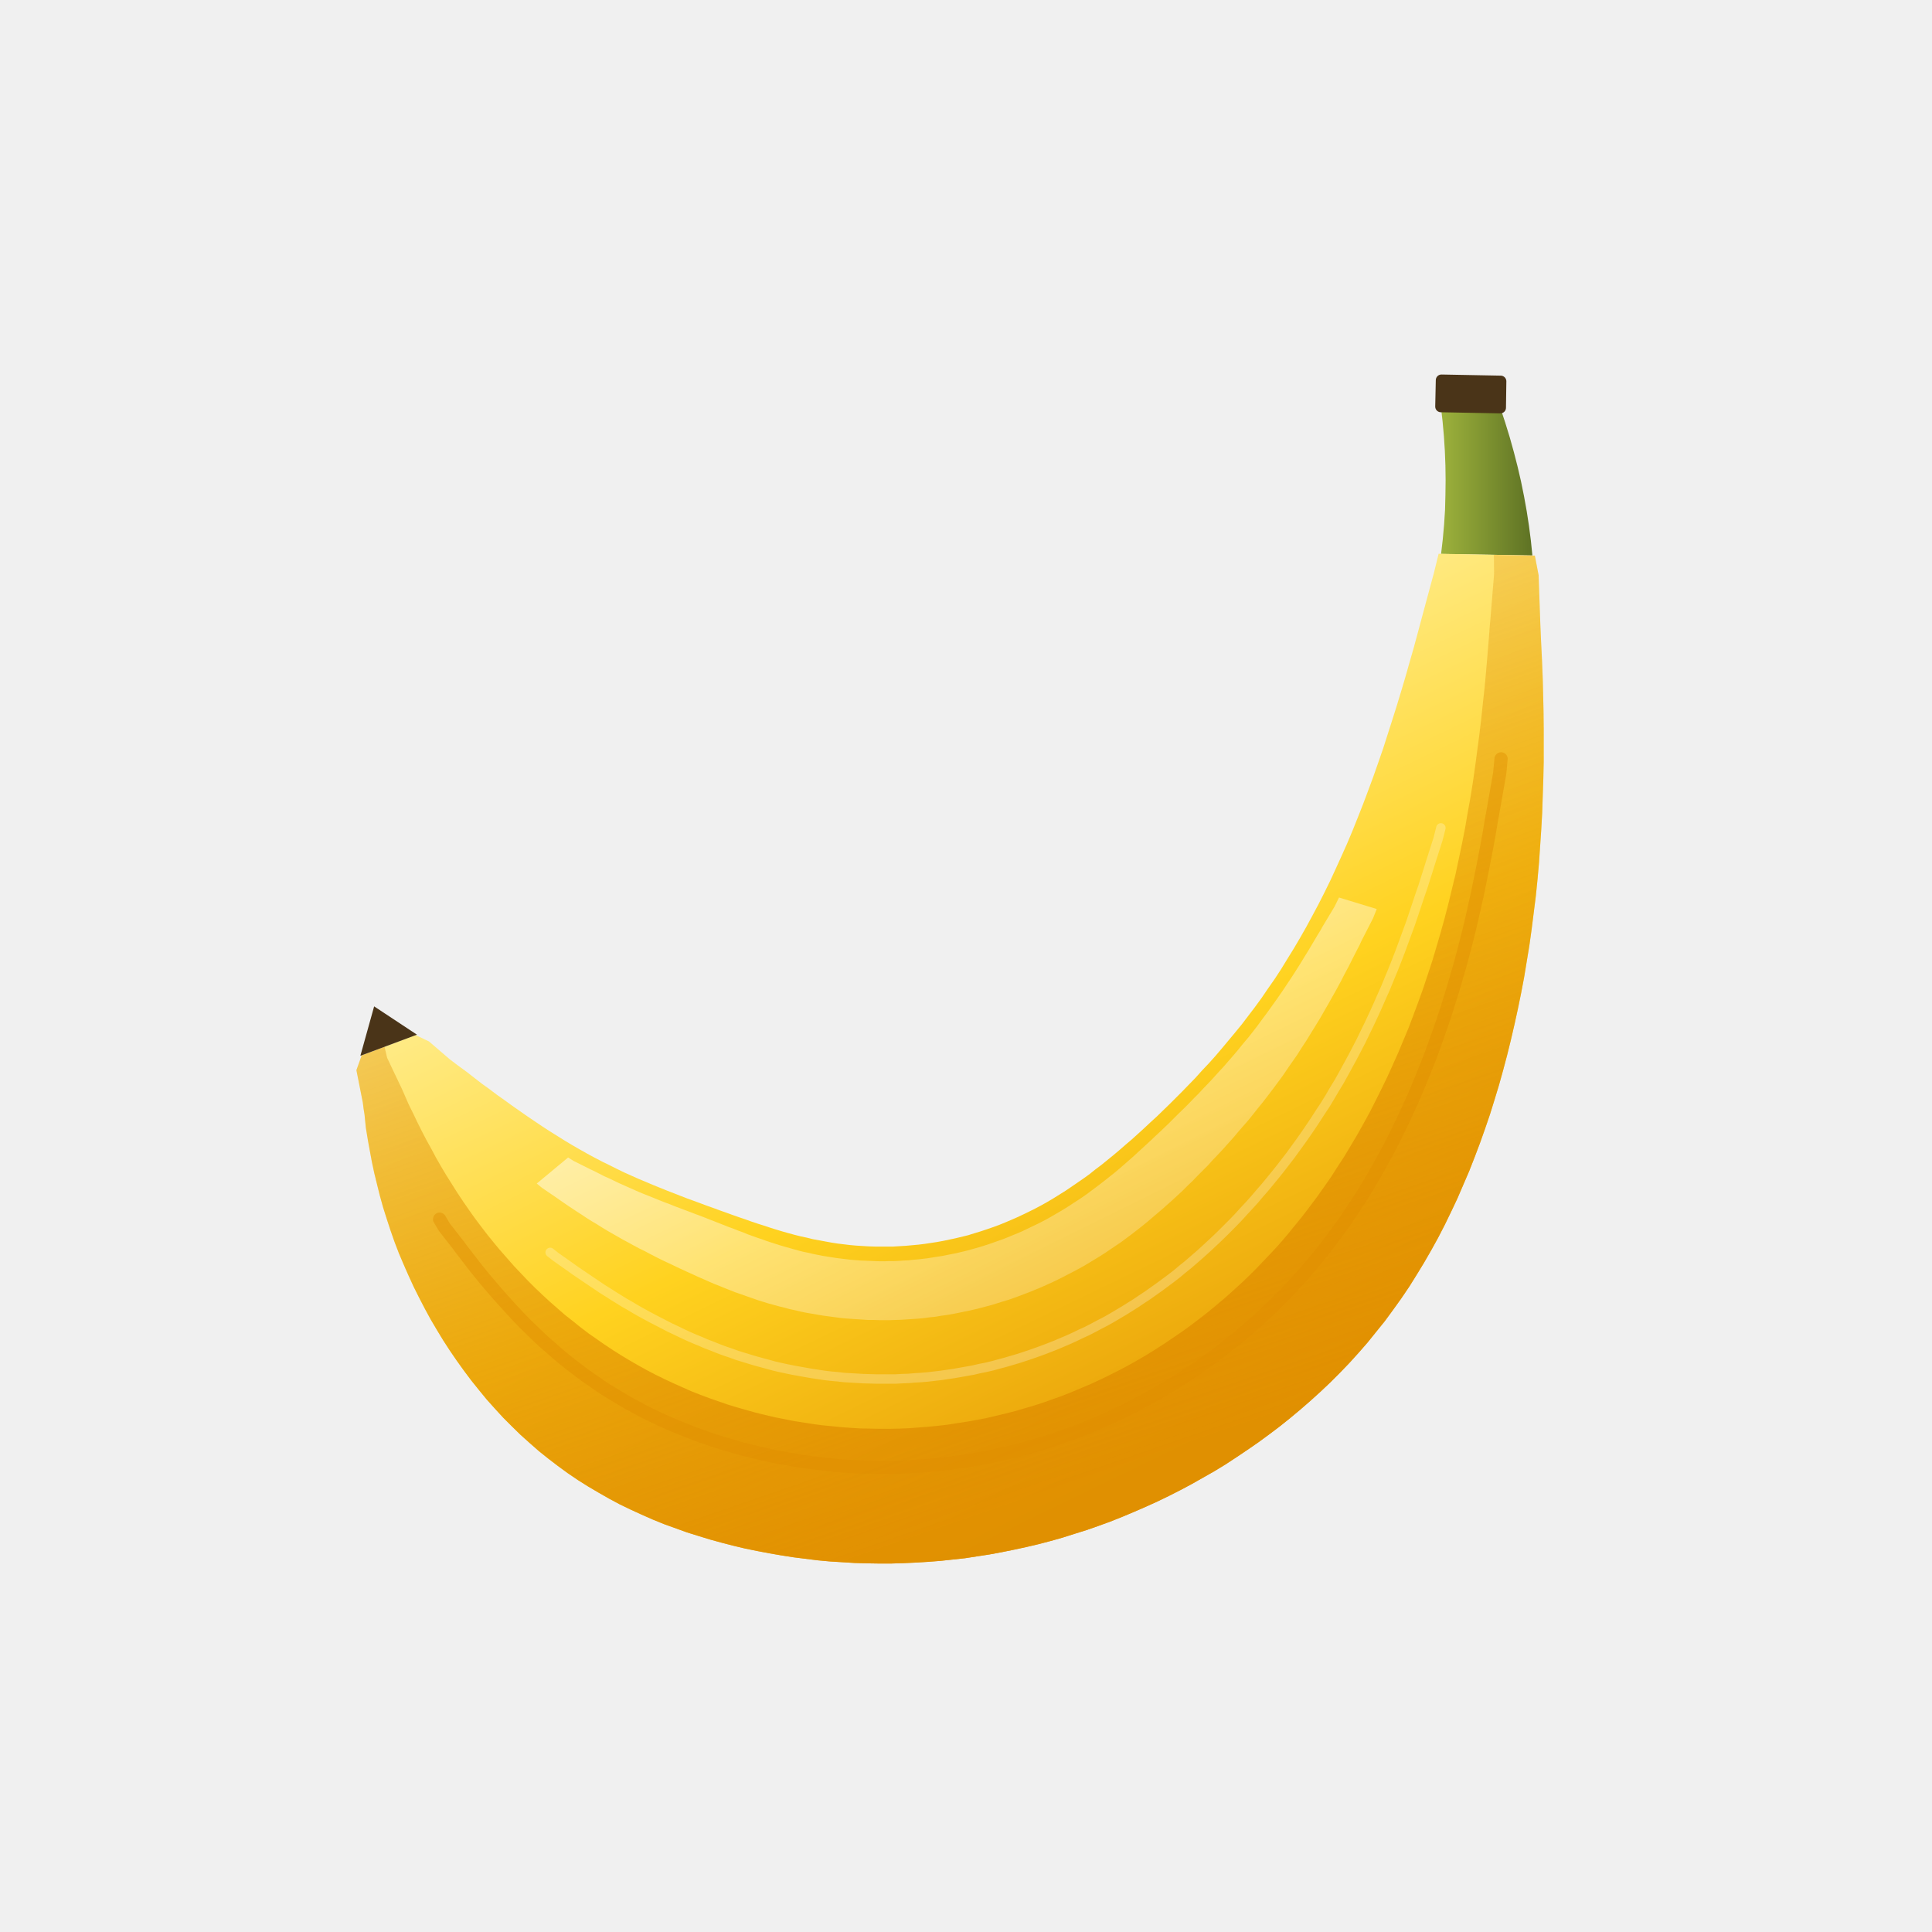
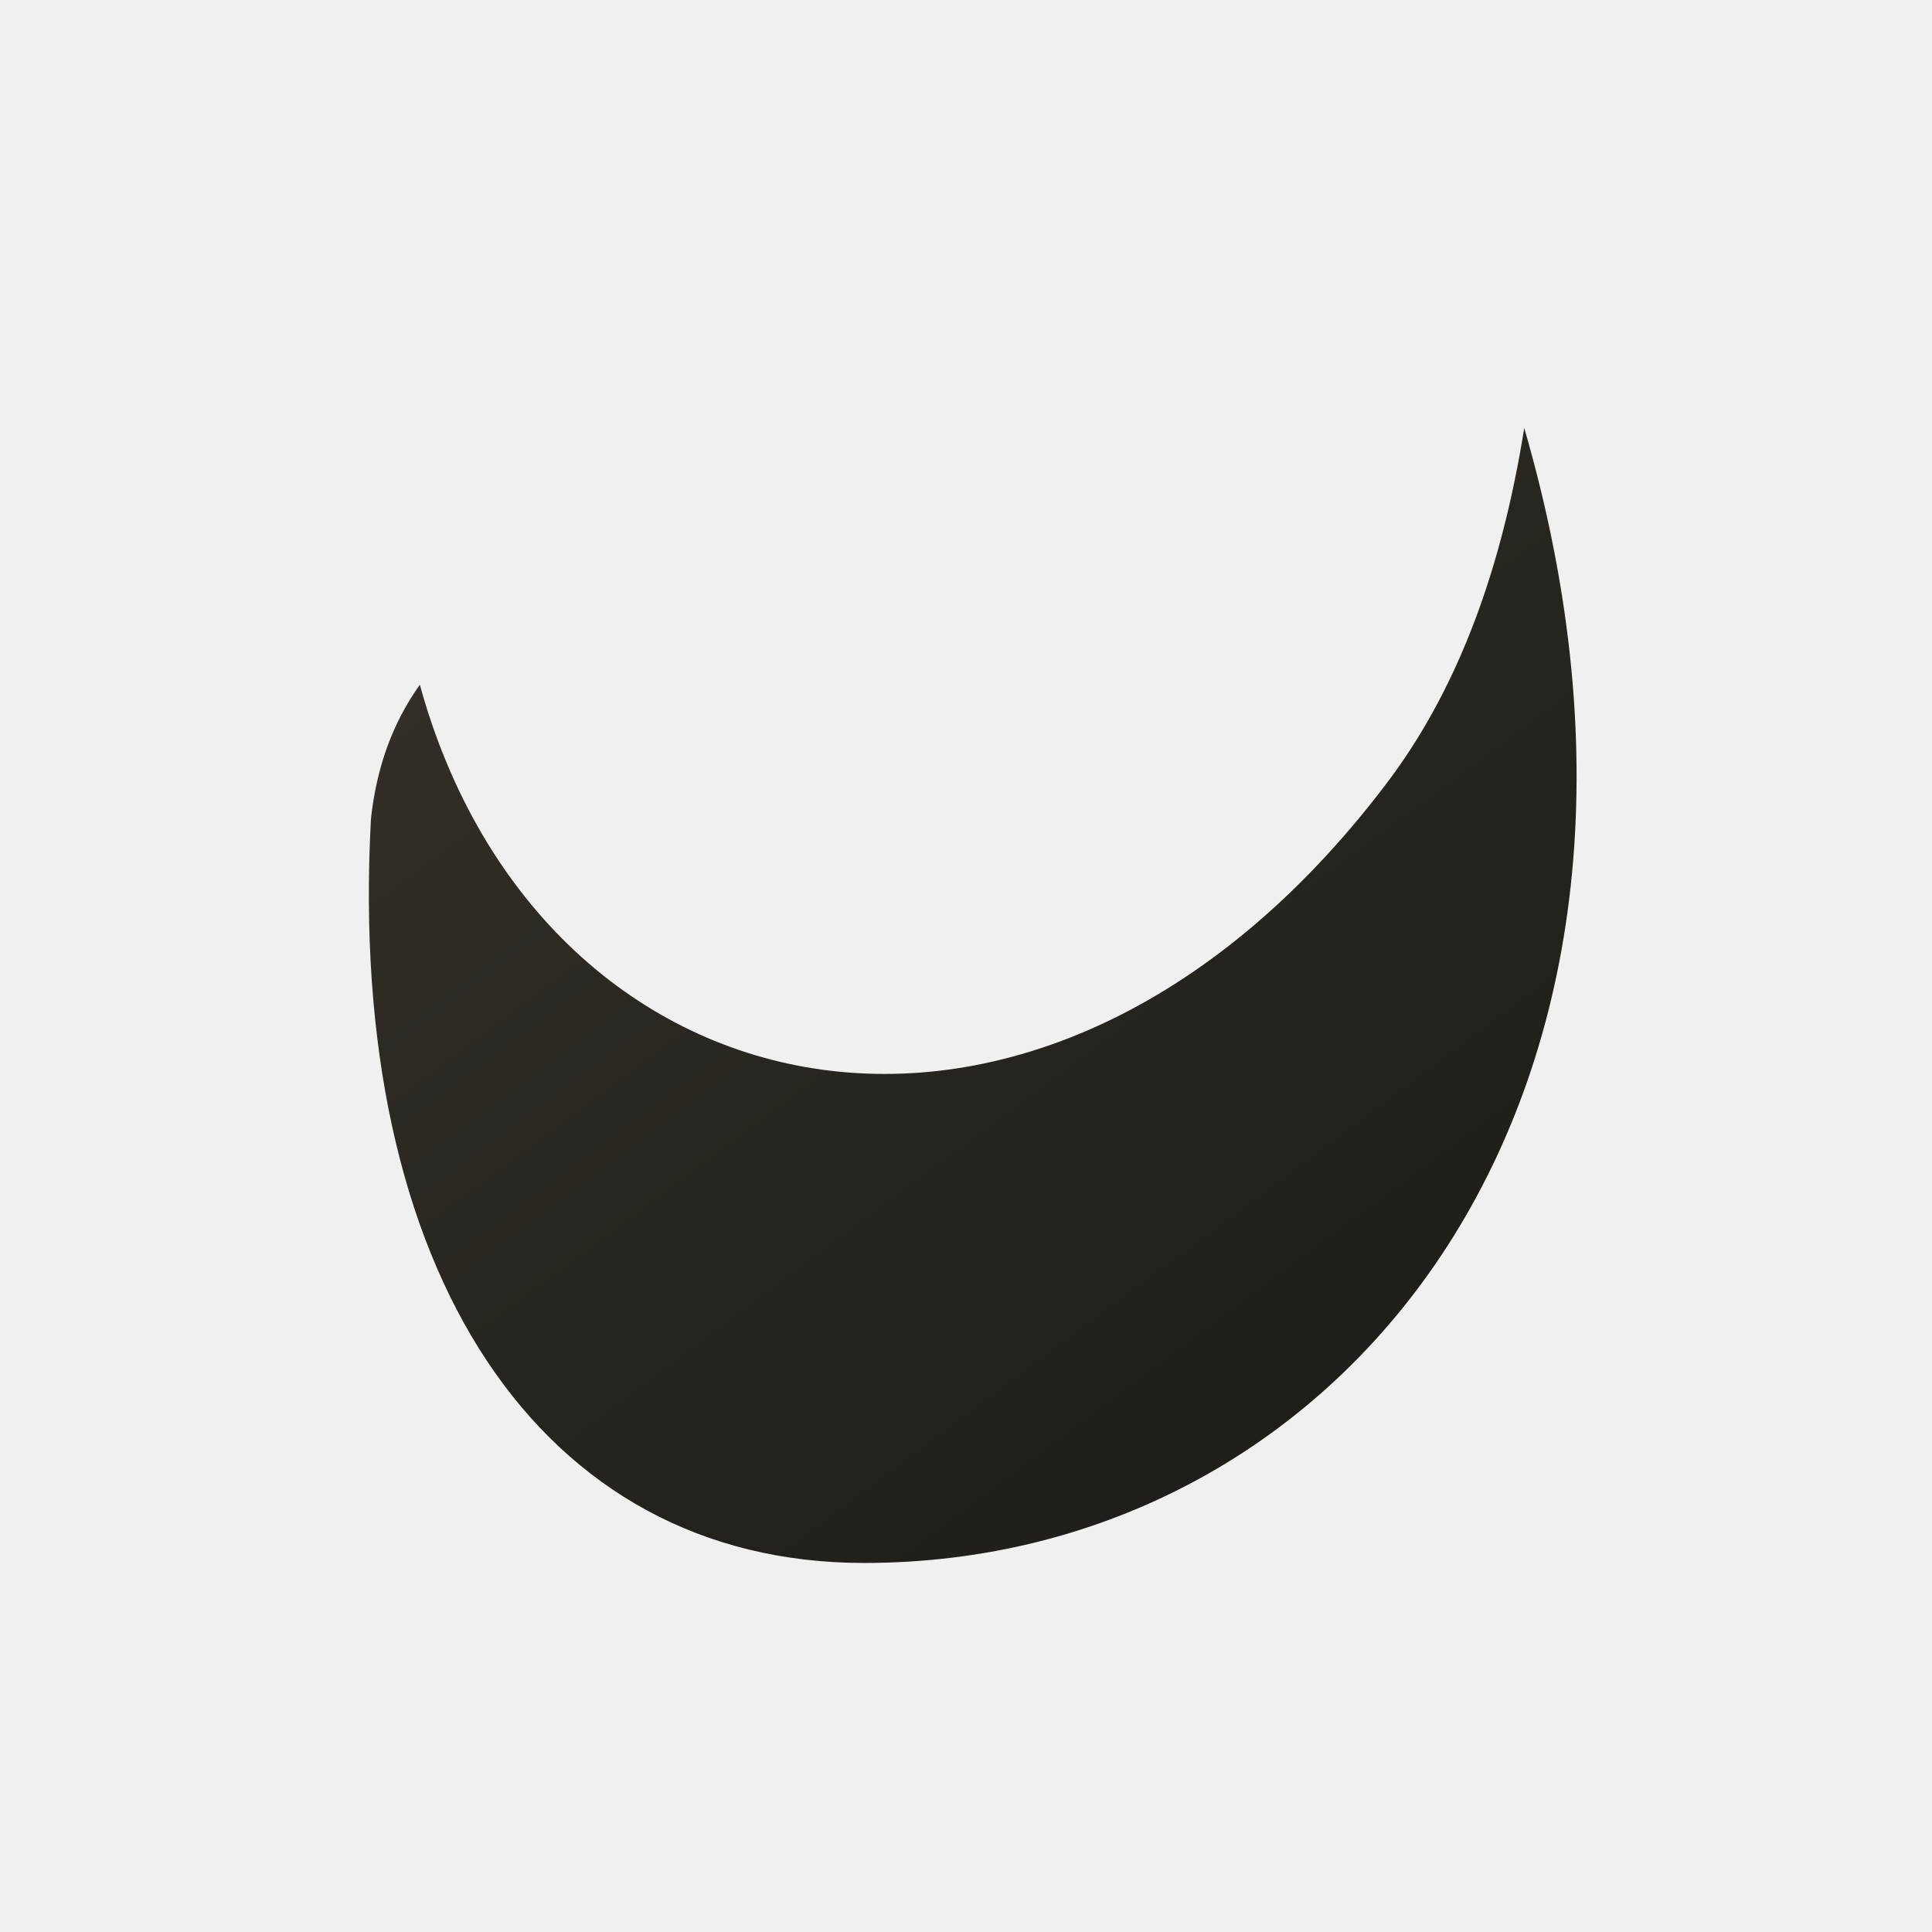
<svg xmlns="http://www.w3.org/2000/svg" width="1024" height="1024" viewBox="0 0 1024 1024">
  <defs>
-     <linearGradient id="bg" x1="0" y1="0" x2="1" y2="1">
-       <stop offset="0" stop-color="#3CC2FF" />
-       <stop offset="1" stop-color="#0A6CFF" />
+     <linearGradient id="bg" x1="0" y1="0" x2="0.8" y2="1">
+       <stop offset="0" stop-color="#FFE486" />
+       <stop offset="1" stop-color="#F5C544" />
    </linearGradient>
-     <radialGradient id="glow" cx="0.30" cy="0.22" r="0.8">
-       <stop offset="0" stop-color="#B3ECFF" stop-opacity="0.55" />
-       <stop offset="1" stop-color="#B3ECFF" stop-opacity="0" />
+     <radialGradient id="glow" cx="0.3" cy="0.1" r="0.9">
+       <stop offset="0" stop-color="#FFF6D1" stop-opacity="0.16" />
+       <stop offset="1" stop-color="#FFF6D1" stop-opacity="0" />
    </radialGradient>
-     <linearGradient id="peel" x1="0.25" y1="0.2" x2="0.7" y2="1">
-       <stop offset="0" stop-color="#FFF5B0" />
-       <stop offset="0.5" stop-color="#FFD21F" />
-       <stop offset="1" stop-color="#E08E00" />
-     </linearGradient>
-     <linearGradient id="under" x1="0" y1="0" x2="0.4" y2="1">
-       <stop offset="0" stop-color="#E08E00" stop-opacity="0" />
-       <stop offset="1" stop-color="#E08E00" stop-opacity="0.85" />
-     </linearGradient>
-     <linearGradient id="hi" x1="0" y1="0" x2="1" y2="1">
-       <stop offset="0" stop-color="#FFFFFF" stop-opacity="0.9" />
-       <stop offset="1" stop-color="#FFFFFF" stop-opacity="0.15" />
-     </linearGradient>
-     <linearGradient id="stemg" x1="0" y1="0" x2="1" y2="0">
-       <stop offset="0" stop-color="#9DB23C" />
-       <stop offset="1" stop-color="#5E7224" />
-     </linearGradient>
-     <linearGradient id="trail" x1="0" y1="1" x2="1" y2="0">
-       <stop offset="0" stop-color="#FFFFFF" stop-opacity="0" />
-       <stop offset="1" stop-color="#FFFFFF" stop-opacity="0.55" />
+     <linearGradient id="peel" x1="0" y1="0" x2="0.8" y2="1">
+       <stop offset="0" stop-color="#35332B" />
+       <stop offset="0.55" stop-color="#27251F" />
+       <stop offset="1" stop-color="#1D1C18" />
    </linearGradient>
  </defs>
-   <g transform="translate(18 -6)">
+   <g transform="translate(-41 -41) scale(1.08)">
    <g>
-       <path d="M 745.8 299.6 L 746.7 291.8 L 747.4 284.0 L 747.9 276.2 L 748.1 268.4 L 748.2 260.6 L 748.1 252.8 L 747.8 245.0 L 747.3 237.2 L 746.6 229.4 L 745.7 221.5 L 777.2 222.1 L 779.8 230.0 L 782.2 237.8 L 784.4 245.7 L 786.4 253.5 L 788.2 261.3 L 789.8 269.2 L 791.2 277.0 L 792.4 284.8 L 793.4 292.6 L 794.2 300.4 Z" fill="url(#stemg)" />
-       <path d="M 745.7 221.5 L 777.2 222.1 L 777.4 208.1 L 746.0 207.5 Z" fill="#4A3418" stroke="#4A3418" stroke-width="6" stroke-linejoin="round" />
-       <path d="M 202.3 554.6 L 209.4 558.0 L 220.2 567.3 L 222.3 568.9 L 224.4 570.5 L 229.2 574.0 L 233.7 577.5 L 237.3 580.3 L 241.2 583.1 L 245.3 586.2 L 249.4 589.1 L 253.4 592.0 L 257.4 594.8 L 261.4 597.6 L 265.4 600.3 L 269.4 603.0 L 273.4 605.6 L 277.4 608.1 L 281.4 610.6 L 285.4 613.0 L 289.4 615.3 L 293.3 617.5 L 297.2 619.6 L 301.2 621.7 L 305.1 623.6 L 308.9 625.5 L 312.8 627.4 L 316.6 629.1 L 320.4 630.8 L 324.2 632.4 L 328.0 634.0 L 331.7 635.5 L 335.4 637.0 L 339.0 638.4 L 342.6 639.8 L 346.2 641.2 L 349.8 642.5 L 353.3 643.8 L 356.8 645.1 L 360.2 646.3 L 363.7 647.6 L 367.1 648.8 L 370.4 650.0 L 373.8 651.2 L 377.1 652.3 L 380.4 653.5 L 383.7 654.6 L 386.9 655.6 L 390.2 656.7 L 393.4 657.7 L 396.7 658.7 L 399.9 659.6 L 403.2 660.5 L 406.4 661.3 L 409.7 662.0 L 412.9 662.8 L 416.2 663.4 L 419.4 664.0 L 422.7 664.6 L 425.9 665.1 L 429.2 665.5 L 432.5 665.9 L 435.8 666.2 L 439.1 666.4 L 442.3 666.6 L 445.6 666.7 L 448.9 666.7 L 452.2 666.7 L 455.5 666.7 L 458.8 666.5 L 462.1 666.3 L 465.4 666.0 L 468.7 665.7 L 472.0 665.3 L 475.3 664.8 L 478.6 664.3 L 481.9 663.7 L 485.2 663.0 L 488.5 662.3 L 491.8 661.5 L 495.1 660.7 L 498.3 659.7 L 501.6 658.7 L 504.9 657.6 L 508.1 656.5 L 511.4 655.3 L 514.6 654.0 L 517.9 652.6 L 521.1 651.2 L 524.3 649.7 L 527.6 648.1 L 530.8 646.5 L 534.0 644.8 L 537.2 643.0 L 540.4 641.1 L 543.6 639.1 L 546.8 637.1 L 549.9 635.0 L 553.1 632.8 L 556.3 630.6 L 559.5 628.3 L 562.6 625.8 L 565.8 623.4 L 569.0 620.8 L 572.2 618.2 L 575.4 615.5 L 578.6 612.7 L 581.9 609.9 L 585.1 607.0 L 588.4 604.0 L 591.7 600.9 L 595.1 597.8 L 598.4 594.6 L 601.8 591.3 L 605.2 587.9 L 608.6 584.5 L 612.1 580.9 L 615.6 577.3 L 619.0 573.5 L 622.6 569.7 L 626.1 565.8 L 629.6 561.7 L 633.1 557.5 L 636.6 553.3 L 640.2 548.9 L 643.7 544.3 L 647.2 539.7 L 650.7 534.9 L 654.1 529.9 L 657.6 524.9 L 661.0 519.7 L 664.3 514.3 L 667.7 508.8 L 671.0 503.2 L 674.3 497.4 L 677.5 491.5 L 680.7 485.5 L 683.9 479.2 L 687.0 472.9 L 690.0 466.4 L 693.0 459.8 L 696.0 453.1 L 698.9 446.2 L 701.7 439.2 L 704.5 432.1 L 707.2 424.9 L 709.9 417.6 L 712.5 410.2 L 715.1 402.7 L 717.5 395.2 L 719.9 387.7 L 722.3 380.1 L 724.7 372.2 L 726.9 364.8 L 728.9 357.7 L 731.4 349.0 L 733.8 340.1 L 734.9 336.0 L 736.0 331.9 L 742.1 309.3 L 744.5 299.5 L 795.5 300.5 L 797.5 310.9 L 798.4 336.7 L 798.6 341.4 L 798.8 345.9 L 799.3 356.1 L 799.7 366.1 L 799.9 374.2 L 800.1 382.8 L 800.2 391.9 L 800.2 400.9 L 800.2 409.8 L 800.0 418.7 L 799.7 427.7 L 799.4 436.7 L 798.9 445.6 L 798.3 454.5 L 797.7 463.4 L 796.9 472.3 L 796.0 481.1 L 794.9 489.8 L 793.8 498.5 L 792.6 507.1 L 791.2 515.6 L 789.8 524.1 L 788.2 532.5 L 786.5 540.8 L 784.7 549.0 L 782.8 557.2 L 780.8 565.3 L 778.7 573.2 L 776.5 581.1 L 774.1 589.0 L 771.7 596.7 L 769.1 604.3 L 766.4 611.9 L 763.6 619.3 L 760.7 626.7 L 757.6 633.9 L 754.5 641.1 L 751.2 648.1 L 747.8 655.1 L 744.3 661.9 L 740.6 668.6 L 736.8 675.2 L 732.9 681.6 L 728.9 688.0 L 724.7 694.2 L 720.4 700.2 L 716.0 706.2 L 711.4 711.9 L 706.8 717.6 L 702.0 723.1 L 697.1 728.5 L 692.1 733.7 L 687.0 738.8 L 681.8 743.7 L 676.5 748.5 L 671.1 753.2 L 665.7 757.7 L 660.2 762.1 L 654.5 766.4 L 648.9 770.5 L 643.1 774.5 L 637.3 778.4 L 631.5 782.2 L 625.6 785.8 L 619.6 789.2 L 613.6 792.6 L 607.6 795.8 L 601.5 798.9 L 595.3 801.9 L 589.1 804.7 L 582.9 807.4 L 576.7 810.0 L 570.4 812.5 L 564.1 814.8 L 557.8 817.0 L 551.4 819.0 L 545.1 821.0 L 538.7 822.8 L 532.2 824.5 L 525.8 826.0 L 519.3 827.4 L 512.9 828.7 L 506.4 829.9 L 499.9 830.9 L 493.4 831.9 L 486.9 832.6 L 480.4 833.3 L 473.9 833.8 L 467.4 834.2 L 460.8 834.5 L 454.3 834.7 L 447.8 834.7 L 441.3 834.6 L 434.8 834.4 L 428.4 834.0 L 421.9 833.6 L 415.4 833.0 L 409.0 832.2 L 402.6 831.4 L 396.2 830.4 L 389.8 829.3 L 383.5 828.1 L 377.1 826.8 L 370.8 825.3 L 364.6 823.7 L 358.4 822.0 L 352.2 820.1 L 346.1 818.2 L 340.0 816.0 L 333.9 813.8 L 328.0 811.4 L 322.1 808.8 L 316.2 806.1 L 310.4 803.3 L 304.8 800.3 L 299.2 797.1 L 293.6 793.8 L 288.2 790.4 L 282.9 786.8 L 277.7 783.0 L 272.6 779.1 L 267.6 775.1 L 262.7 770.8 L 257.9 766.5 L 253.3 762.0 L 248.7 757.4 L 244.3 752.6 L 240.0 747.8 L 235.9 742.8 L 231.8 737.7 L 227.9 732.5 L 224.1 727.2 L 220.4 721.8 L 216.9 716.4 L 213.5 710.8 L 210.2 705.2 L 207.1 699.5 L 204.1 693.7 L 201.2 687.9 L 198.5 682.0 L 195.9 676.1 L 193.4 670.2 L 191.1 664.2 L 189.0 658.2 L 187.0 652.1 L 185.1 646.1 L 183.4 640.0 L 181.9 634.0 L 180.4 627.9 L 179.1 621.8 L 178.0 615.9 L 177.0 610.4 L 175.9 603.7 L 175.2 596.7 L 174.7 593.6 L 174.3 590.4 L 170.9 573.2 L 173.7 565.4 Z" fill="url(#peel)" />
-       <path d="M 185.8 560.8 L 187.2 566.7 L 193.8 580.6 L 195.0 583.1 L 196.1 585.6 L 198.5 591.1 L 201.1 596.4 L 203.2 600.8 L 205.5 605.4 L 208.0 610.2 L 210.6 614.9 L 213.1 619.6 L 215.8 624.3 L 218.6 629.0 L 221.5 633.6 L 224.4 638.2 L 227.4 642.7 L 230.5 647.2 L 233.7 651.7 L 237.0 656.1 L 240.3 660.4 L 243.7 664.6 L 247.2 668.8 L 250.8 672.9 L 254.4 677.0 L 258.1 680.9 L 261.8 684.8 L 265.6 688.6 L 269.5 692.3 L 273.4 695.9 L 277.4 699.4 L 281.4 702.9 L 285.6 706.2 L 289.7 709.5 L 293.9 712.7 L 298.2 715.7 L 302.5 718.7 L 306.9 721.6 L 311.3 724.4 L 315.8 727.1 L 320.3 729.7 L 324.8 732.2 L 329.4 734.6 L 334.1 736.9 L 338.8 739.1 L 343.5 741.2 L 348.2 743.3 L 353.0 745.2 L 357.8 747.0 L 362.7 748.7 L 367.6 750.4 L 372.5 751.9 L 377.4 753.3 L 382.4 754.7 L 387.3 755.9 L 392.3 757.1 L 397.4 758.1 L 402.4 759.1 L 407.4 759.9 L 412.5 760.7 L 417.6 761.4 L 422.7 761.9 L 427.8 762.4 L 432.9 762.8 L 438.0 763.1 L 443.2 763.2 L 448.3 763.3 L 453.4 763.3 L 458.6 763.2 L 463.7 763.0 L 468.9 762.6 L 474.0 762.2 L 479.2 761.7 L 484.3 761.1 L 489.4 760.3 L 494.6 759.5 L 499.7 758.6 L 504.8 757.6 L 509.9 756.4 L 515.0 755.2 L 520.1 753.9 L 525.2 752.4 L 530.3 750.9 L 535.3 749.3 L 540.3 747.5 L 545.3 745.7 L 550.3 743.7 L 555.3 741.6 L 560.2 739.5 L 565.2 737.2 L 570.1 734.8 L 574.9 732.4 L 579.8 729.8 L 584.6 727.1 L 589.4 724.3 L 594.1 721.4 L 598.8 718.4 L 603.5 715.2 L 608.2 712.0 L 612.8 708.7 L 617.4 705.2 L 621.9 701.7 L 626.4 698.0 L 630.8 694.3 L 635.2 690.4 L 639.6 686.4 L 643.9 682.3 L 648.1 678.1 L 652.3 673.7 L 656.5 669.3 L 660.6 664.8 L 664.6 660.1 L 668.5 655.3 L 672.5 650.4 L 676.3 645.4 L 680.1 640.3 L 683.8 635.1 L 687.5 629.8 L 691.0 624.3 L 694.6 618.8 L 698.0 613.1 L 701.4 607.4 L 704.7 601.5 L 708.0 595.5 L 711.1 589.4 L 714.2 583.2 L 717.3 576.8 L 720.2 570.4 L 723.1 563.9 L 725.9 557.2 L 728.7 550.5 L 731.3 543.6 L 733.9 536.6 L 736.4 529.6 L 738.8 522.4 L 741.2 515.1 L 743.4 507.7 L 745.6 500.2 L 747.7 492.6 L 749.7 484.9 L 751.6 477.0 L 753.5 469.2 L 755.2 461.2 L 756.9 453.1 L 758.5 445.0 L 759.9 436.8 L 761.4 428.5 L 762.7 420.3 L 763.9 411.9 L 765.0 403.6 L 766.1 395.3 L 767.1 386.9 L 768.0 378.3 L 768.9 370.2 L 769.6 362.5 L 770.4 353.1 L 771.2 343.4 L 771.5 339.1 L 771.9 334.7 L 773.9 310.2 L 773.8 300.1 L 795.5 300.5 L 797.5 310.9 L 798.4 336.7 L 798.6 341.4 L 798.8 345.9 L 799.3 356.1 L 799.7 366.1 L 799.9 374.2 L 800.1 382.8 L 800.2 391.9 L 800.2 400.9 L 800.2 409.8 L 800.0 418.7 L 799.7 427.7 L 799.4 436.7 L 798.9 445.6 L 798.3 454.5 L 797.7 463.4 L 796.9 472.3 L 796.0 481.1 L 794.9 489.8 L 793.8 498.5 L 792.6 507.1 L 791.2 515.6 L 789.8 524.1 L 788.2 532.5 L 786.5 540.8 L 784.7 549.0 L 782.8 557.2 L 780.8 565.3 L 778.7 573.2 L 776.5 581.1 L 774.1 589.0 L 771.7 596.7 L 769.1 604.3 L 766.4 611.9 L 763.6 619.3 L 760.7 626.7 L 757.6 633.9 L 754.5 641.1 L 751.2 648.1 L 747.8 655.1 L 744.3 661.9 L 740.6 668.6 L 736.8 675.2 L 732.9 681.6 L 728.9 688.0 L 724.7 694.2 L 720.4 700.2 L 716.0 706.2 L 711.4 711.9 L 706.8 717.6 L 702.0 723.1 L 697.1 728.5 L 692.1 733.7 L 687.0 738.8 L 681.8 743.7 L 676.5 748.5 L 671.1 753.2 L 665.7 757.7 L 660.2 762.1 L 654.5 766.4 L 648.9 770.5 L 643.1 774.5 L 637.3 778.4 L 631.5 782.2 L 625.6 785.8 L 619.6 789.2 L 613.6 792.6 L 607.6 795.8 L 601.5 798.9 L 595.3 801.9 L 589.1 804.7 L 582.9 807.4 L 576.7 810.0 L 570.4 812.5 L 564.1 814.8 L 557.8 817.0 L 551.4 819.0 L 545.1 821.0 L 538.7 822.8 L 532.2 824.5 L 525.8 826.0 L 519.3 827.4 L 512.9 828.7 L 506.4 829.9 L 499.9 830.9 L 493.4 831.9 L 486.9 832.6 L 480.4 833.3 L 473.9 833.8 L 467.4 834.2 L 460.8 834.5 L 454.3 834.7 L 447.8 834.7 L 441.3 834.6 L 434.8 834.4 L 428.4 834.0 L 421.9 833.6 L 415.4 833.0 L 409.0 832.2 L 402.6 831.4 L 396.2 830.4 L 389.8 829.3 L 383.5 828.1 L 377.1 826.8 L 370.8 825.3 L 364.6 823.7 L 358.4 822.0 L 352.2 820.1 L 346.1 818.2 L 340.0 816.0 L 333.9 813.8 L 328.0 811.4 L 322.1 808.8 L 316.2 806.1 L 310.4 803.3 L 304.8 800.3 L 299.2 797.1 L 293.6 793.8 L 288.2 790.4 L 282.9 786.8 L 277.7 783.0 L 272.6 779.1 L 267.6 775.1 L 262.7 770.8 L 257.9 766.5 L 253.3 762.0 L 248.7 757.4 L 244.3 752.6 L 240.0 747.8 L 235.9 742.8 L 231.8 737.7 L 227.9 732.5 L 224.1 727.2 L 220.4 721.8 L 216.9 716.4 L 213.5 710.8 L 210.2 705.2 L 207.1 699.5 L 204.1 693.7 L 201.2 687.9 L 198.5 682.0 L 195.9 676.1 L 193.4 670.2 L 191.1 664.2 L 189.0 658.2 L 187.0 652.1 L 185.1 646.1 L 183.4 640.0 L 181.9 634.0 L 180.4 627.9 L 179.1 621.8 L 178.0 615.9 L 177.0 610.4 L 175.9 603.7 L 175.2 596.7 L 174.7 593.6 L 174.3 590.4 L 170.9 573.2 L 173.7 565.4 Z" fill="url(#under)" />
-       <path d="M 215.0 652.2 L 217.5 656.4 L 225.3 666.4 L 226.6 668.2 L 228.0 670.0 L 231.0 673.9 L 234.0 677.8 L 236.5 680.9 L 239.2 684.2 L 242.1 687.6 L 245.0 691.0 L 248.0 694.4 L 251.0 697.7 L 254.1 701.1 L 257.2 704.4 L 260.4 707.7 L 263.7 710.9 L 267.0 714.1 L 270.4 717.3 L 273.9 720.3 L 277.4 723.4 L 281.0 726.4 L 284.6 729.3 L 288.3 732.1 L 292.0 734.9 L 295.8 737.5 L 299.6 740.2 L 303.4 742.7 L 307.4 745.1 L 311.3 747.5 L 315.3 749.8 L 319.4 752.0 L 323.4 754.2 L 327.5 756.2 L 331.7 758.2 L 335.9 760.1 L 340.1 761.9 L 344.3 763.6 L 348.6 765.3 L 352.9 766.9 L 357.2 768.4 L 361.6 769.9 L 365.9 771.2 L 370.3 772.5 L 374.7 773.8 L 379.2 774.9 L 383.6 776.0 L 388.1 777.0 L 392.5 778.0 L 397.0 778.8 L 401.5 779.6 L 406.0 780.4 L 410.5 781.0 L 415.1 781.6 L 419.6 782.1 L 424.2 782.6 L 428.7 783.0 L 433.3 783.3 L 437.9 783.5 L 442.4 783.6 L 447.0 783.7 L 451.6 783.7 L 456.2 783.7 L 460.8 783.5 L 465.4 783.3 L 470.0 783.0 L 474.5 782.7 L 479.1 782.2 L 483.7 781.7 L 488.3 781.1 L 492.9 780.5 L 497.5 779.8 L 502.0 779.0 L 506.6 778.1 L 511.2 777.1 L 515.7 776.1 L 520.3 775.0 L 524.8 773.8 L 529.3 772.5 L 533.8 771.2 L 538.3 769.8 L 542.8 768.3 L 547.3 766.7 L 551.8 765.1 L 556.2 763.4 L 560.6 761.6 L 565.1 759.7 L 569.4 757.8 L 573.8 755.8 L 578.2 753.7 L 582.5 751.5 L 586.8 749.2 L 591.1 746.9 L 595.4 744.5 L 599.6 742.0 L 603.9 739.5 L 608.1 736.8 L 612.2 734.1 L 616.4 731.3 L 620.5 728.4 L 624.6 725.5 L 628.6 722.5 L 632.6 719.3 L 636.6 716.2 L 640.6 712.9 L 644.5 709.5 L 648.4 706.1 L 652.2 702.6 L 656.0 699.0 L 659.7 695.3 L 663.4 691.6 L 667.1 687.7 L 670.7 683.8 L 674.2 679.8 L 677.7 675.7 L 681.2 671.5 L 684.5 667.3 L 687.9 662.9 L 691.1 658.5 L 694.4 654.0 L 697.5 649.4 L 700.6 644.7 L 703.7 640.0 L 706.6 635.2 L 709.6 630.2 L 712.4 625.3 L 715.2 620.2 L 718.0 615.1 L 720.7 609.9 L 723.3 604.6 L 725.9 599.2 L 728.4 593.8 L 730.9 588.3 L 733.3 582.7 L 735.6 577.1 L 737.9 571.4 L 740.2 565.6 L 742.3 559.8 L 744.4 553.9 L 746.5 547.9 L 748.5 541.9 L 750.4 535.8 L 752.3 529.7 L 754.1 523.5 L 755.9 517.3 L 757.6 511.0 L 759.2 504.8 L 760.8 498.5 L 762.3 492.1 L 763.7 485.8 L 765.1 479.6 L 766.4 473.2 L 767.7 466.8 L 768.9 460.7 L 770.0 454.9 L 771.3 447.8 L 772.5 440.6 L 773.1 437.3 L 773.7 434.0 L 776.9 415.7 L 777.6 408.2" fill="none" stroke="#E08E00" stroke-opacity="0.45" stroke-width="7" stroke-linecap="round" />
-       <path d="M 273.6 669.8 L 276.5 672.1 L 284.3 677.6 L 285.7 678.6 L 287.1 679.6 L 290.2 681.7 L 293.3 683.8 L 295.8 685.5 L 298.5 687.3 L 301.3 689.2 L 304.2 691.0 L 307.0 692.8 L 309.9 694.6 L 312.8 696.4 L 315.8 698.1 L 318.8 699.9 L 321.8 701.6 L 324.9 703.3 L 327.9 704.9 L 331.0 706.5 L 334.1 708.1 L 337.2 709.7 L 340.4 711.2 L 343.5 712.7 L 346.7 714.2 L 349.9 715.6 L 353.1 716.9 L 356.3 718.3 L 359.5 719.5 L 362.7 720.8 L 365.9 722.0 L 369.2 723.1 L 372.5 724.3 L 375.7 725.3 L 379.0 726.3 L 382.3 727.3 L 385.6 728.2 L 388.9 729.1 L 392.2 730.0 L 395.6 730.8 L 398.9 731.5 L 402.3 732.2 L 405.6 732.8 L 409.0 733.4 L 412.4 734.0 L 415.7 734.5 L 419.1 735.0 L 422.5 735.4 L 425.9 735.7 L 429.3 736.1 L 432.7 736.3 L 436.1 736.5 L 439.5 736.7 L 443.0 736.8 L 446.4 736.9 L 449.8 736.9 L 453.2 736.9 L 456.7 736.9 L 460.1 736.7 L 463.5 736.6 L 466.9 736.3 L 470.4 736.1 L 473.8 735.8 L 477.2 735.4 L 480.6 735.0 L 484.1 734.5 L 487.5 734.0 L 490.9 733.4 L 494.3 732.8 L 497.7 732.2 L 501.1 731.4 L 504.6 730.7 L 508.0 729.9 L 511.3 729.0 L 514.7 728.1 L 518.1 727.1 L 521.5 726.1 L 524.9 725.0 L 528.2 723.9 L 531.6 722.7 L 534.9 721.5 L 538.3 720.2 L 541.6 718.9 L 544.9 717.5 L 548.2 716.1 L 551.5 714.6 L 554.8 713.0 L 558.1 711.5 L 561.4 709.8 L 564.6 708.1 L 567.9 706.4 L 571.1 704.6 L 574.3 702.7 L 577.5 700.8 L 580.7 698.8 L 583.9 696.8 L 587.0 694.7 L 590.2 692.6 L 593.3 690.4 L 596.4 688.2 L 599.5 685.9 L 602.6 683.6 L 605.7 681.2 L 608.7 678.7 L 611.8 676.2 L 614.8 673.6 L 617.8 671.0 L 620.8 668.3 L 623.7 665.6 L 626.7 662.8 L 629.6 660.0 L 632.5 657.1 L 635.4 654.2 L 638.3 651.2 L 641.1 648.1 L 644.0 645.0 L 646.8 641.9 L 649.6 638.6 L 652.4 635.4 L 655.2 632.0 L 657.9 628.7 L 660.7 625.2 L 663.4 621.7 L 666.1 618.2 L 668.7 614.6 L 671.4 610.9 L 674.0 607.2 L 676.6 603.4 L 679.2 599.5 L 681.7 595.6 L 684.3 591.7 L 686.8 587.6 L 689.2 583.5 L 691.7 579.4 L 694.1 575.1 L 696.4 570.9 L 698.8 566.5 L 701.1 562.1 L 703.4 557.7 L 705.6 553.1 L 707.8 548.6 L 710.0 543.9 L 712.1 539.3 L 714.2 534.5 L 716.3 529.8 L 718.3 524.9 L 720.3 520.1 L 722.2 515.3 L 724.1 510.4 L 725.9 505.5 L 727.7 500.6 L 729.5 495.7 L 731.2 490.7 L 732.8 485.9 L 734.3 481.4 L 736.2 475.9 L 738.0 470.2 L 738.8 467.7 L 739.6 465.1 L 744.2 450.7 L 745.7 444.8" fill="none" stroke="#FFFFFF" stroke-opacity="0.25" stroke-width="5" stroke-linecap="round" />
-       <path d="M 283.1 619.5 L 286.0 621.3 L 293.6 625.1 L 295.0 625.8 L 296.3 626.4 L 299.3 627.9 L 302.2 629.4 L 304.7 630.5 L 307.2 631.7 L 309.9 633.0 L 312.6 634.2 L 315.3 635.4 L 318.0 636.6 L 320.7 637.8 L 323.4 638.9 L 326.2 640.0 L 328.9 641.1 L 331.6 642.2 L 334.4 643.3 L 337.1 644.3 L 339.8 645.4 L 342.5 646.4 L 345.1 647.4 L 347.8 648.4 L 350.4 649.4 L 353.1 650.4 L 355.7 651.4 L 358.2 652.4 L 360.8 653.4 L 363.3 654.4 L 365.9 655.4 L 368.4 656.4 L 370.9 657.3 L 373.4 658.3 L 375.9 659.2 L 378.3 660.2 L 380.8 661.1 L 383.3 662.0 L 385.7 662.8 L 388.2 663.7 L 390.6 664.5 L 393.1 665.3 L 395.6 666.1 L 398.0 666.8 L 400.5 667.5 L 403.0 668.2 L 405.5 668.9 L 407.9 669.5 L 410.4 670.0 L 412.9 670.6 L 415.4 671.1 L 417.9 671.6 L 420.4 672.0 L 422.9 672.4 L 425.5 672.8 L 428.0 673.1 L 430.5 673.4 L 433.0 673.7 L 435.6 673.9 L 438.1 674.1 L 440.6 674.2 L 443.2 674.3 L 445.7 674.4 L 448.2 674.5 L 450.8 674.5 L 453.3 674.4 L 455.9 674.4 L 458.4 674.3 L 460.9 674.1 L 463.5 674.0 L 466.0 673.7 L 468.6 673.5 L 471.1 673.2 L 473.7 672.9 L 476.2 672.5 L 478.7 672.1 L 481.3 671.7 L 483.8 671.2 L 486.3 670.7 L 488.9 670.2 L 491.4 669.6 L 493.9 669.0 L 496.5 668.3 L 499.0 667.6 L 501.5 666.9 L 504.0 666.1 L 506.5 665.3 L 509.0 664.4 L 511.6 663.5 L 514.1 662.6 L 516.6 661.6 L 519.0 660.6 L 521.5 659.6 L 524.0 658.5 L 526.5 657.3 L 529.0 656.1 L 531.5 654.9 L 533.9 653.7 L 536.4 652.4 L 538.9 651.0 L 541.3 649.6 L 543.7 648.2 L 546.2 646.7 L 548.6 645.2 L 551.0 643.6 L 553.5 642.0 L 555.9 640.4 L 558.3 638.7 L 560.7 636.9 L 563.1 635.1 L 565.5 633.3 L 567.9 631.4 L 570.3 629.5 L 572.7 627.6 L 575.1 625.6 L 577.5 623.5 L 579.9 621.4 L 582.3 619.3 L 584.7 617.1 L 587.1 614.9 L 589.5 612.7 L 592.0 610.4 L 594.4 608.1 L 596.9 605.8 L 599.4 603.4 L 601.9 601.0 L 604.4 598.5 L 606.9 596.0 L 609.5 593.5 L 612.1 590.9 L 614.7 588.2 L 617.3 585.6 L 619.9 582.8 L 622.5 580.1 L 625.2 577.2 L 627.8 574.3 L 630.5 571.4 L 633.1 568.4 L 635.8 565.3 L 638.4 562.2 L 641.0 559.0 L 643.7 555.8 L 646.3 552.5 L 648.9 549.1 L 651.4 545.7 L 654.0 542.2 L 656.5 538.7 L 659.0 535.2 L 661.5 531.6 L 663.9 528.0 L 666.3 524.4 L 668.7 520.7 L 671.1 516.9 L 673.3 513.3 L 675.4 509.9 L 677.9 505.7 L 680.5 501.3 L 681.7 499.4 L 682.8 497.4 L 689.4 486.4 L 691.7 481.7 L 711.7 487.8 L 709.7 492.8 L 703.6 504.7 L 702.6 506.9 L 701.5 509.0 L 699.1 513.7 L 696.8 518.3 L 694.8 522.0 L 692.8 525.9 L 690.6 530.0 L 688.3 534.1 L 686.1 538.0 L 683.8 542.0 L 681.5 546.0 L 679.1 549.9 L 676.7 553.8 L 674.3 557.7 L 671.8 561.5 L 669.4 565.3 L 666.8 569.0 L 664.3 572.6 L 661.8 576.3 L 659.2 579.8 L 656.6 583.3 L 654.0 586.7 L 651.4 590.1 L 648.7 593.4 L 646.1 596.7 L 643.5 599.9 L 640.8 603.0 L 638.1 606.1 L 635.5 609.2 L 632.8 612.2 L 630.2 615.1 L 627.5 618.0 L 624.8 620.8 L 622.2 623.7 L 619.5 626.4 L 616.8 629.1 L 614.2 631.8 L 611.5 634.4 L 608.9 637.0 L 606.2 639.5 L 603.5 642.0 L 600.8 644.4 L 598.1 646.8 L 595.4 649.1 L 592.7 651.4 L 590.0 653.7 L 587.3 655.9 L 584.6 658.0 L 581.9 660.1 L 579.1 662.2 L 576.4 664.2 L 573.6 666.1 L 570.8 668.0 L 568.0 669.9 L 565.2 671.7 L 562.4 673.4 L 559.6 675.1 L 556.8 676.8 L 553.9 678.4 L 551.1 679.9 L 548.2 681.4 L 545.3 682.9 L 542.5 684.3 L 539.6 685.7 L 536.7 687.0 L 533.8 688.3 L 530.9 689.5 L 528.0 690.7 L 525.1 691.8 L 522.2 692.9 L 519.2 694.0 L 516.3 695.0 L 513.3 695.9 L 510.4 696.8 L 507.5 697.7 L 504.5 698.5 L 501.5 699.3 L 498.6 700.0 L 495.6 700.7 L 492.6 701.3 L 489.7 701.9 L 486.7 702.5 L 483.7 703.0 L 480.7 703.4 L 477.8 703.9 L 474.8 704.2 L 471.8 704.6 L 468.8 704.9 L 465.8 705.1 L 462.8 705.3 L 459.8 705.5 L 456.9 705.6 L 453.9 705.7 L 450.9 705.7 L 447.9 705.7 L 444.9 705.6 L 442.0 705.6 L 439.0 705.4 L 436.0 705.2 L 433.0 705.0 L 430.1 704.8 L 427.1 704.5 L 424.2 704.1 L 421.2 703.7 L 418.2 703.3 L 415.3 702.8 L 412.4 702.3 L 409.4 701.8 L 406.5 701.2 L 403.6 700.5 L 400.7 699.9 L 397.8 699.1 L 394.9 698.4 L 392.0 697.6 L 389.1 696.8 L 386.2 695.9 L 383.3 695.0 L 380.5 694.0 L 377.6 693.0 L 374.8 692.0 L 371.9 691.0 L 369.1 689.9 L 366.3 688.8 L 363.4 687.6 L 360.6 686.5 L 357.8 685.3 L 354.9 684.0 L 352.1 682.8 L 349.3 681.5 L 346.4 680.2 L 343.6 678.9 L 340.8 677.6 L 337.9 676.2 L 335.1 674.9 L 332.2 673.5 L 329.4 672.1 L 326.5 670.6 L 323.7 669.1 L 320.8 667.7 L 318.0 666.2 L 315.1 664.6 L 312.3 663.1 L 309.5 661.5 L 306.7 659.9 L 303.9 658.3 L 301.1 656.6 L 298.4 654.9 L 295.7 653.3 L 293.0 651.6 L 290.3 649.8 L 287.8 648.2 L 285.4 646.6 L 282.4 644.6 L 279.5 642.6 L 278.2 641.7 L 276.8 640.7 L 269.3 635.6 L 266.5 633.3 Z" fill="url(#hi)" opacity="0.75" />
-       <path d="M 203.0 554.4 L 180.3 539.4 L 173.0 565.6 Z" fill="#4A3418" />
+       <path d="M 244 374 C 304 592 553 645 721 419 C 754 374 775 317 786 248 C 881 575 699 805 462 805 C 303 805 208 662 220 440 Q 224 402 244 374 Z" fill="url(#peel)" />
    </g>
  </g>
</svg>
